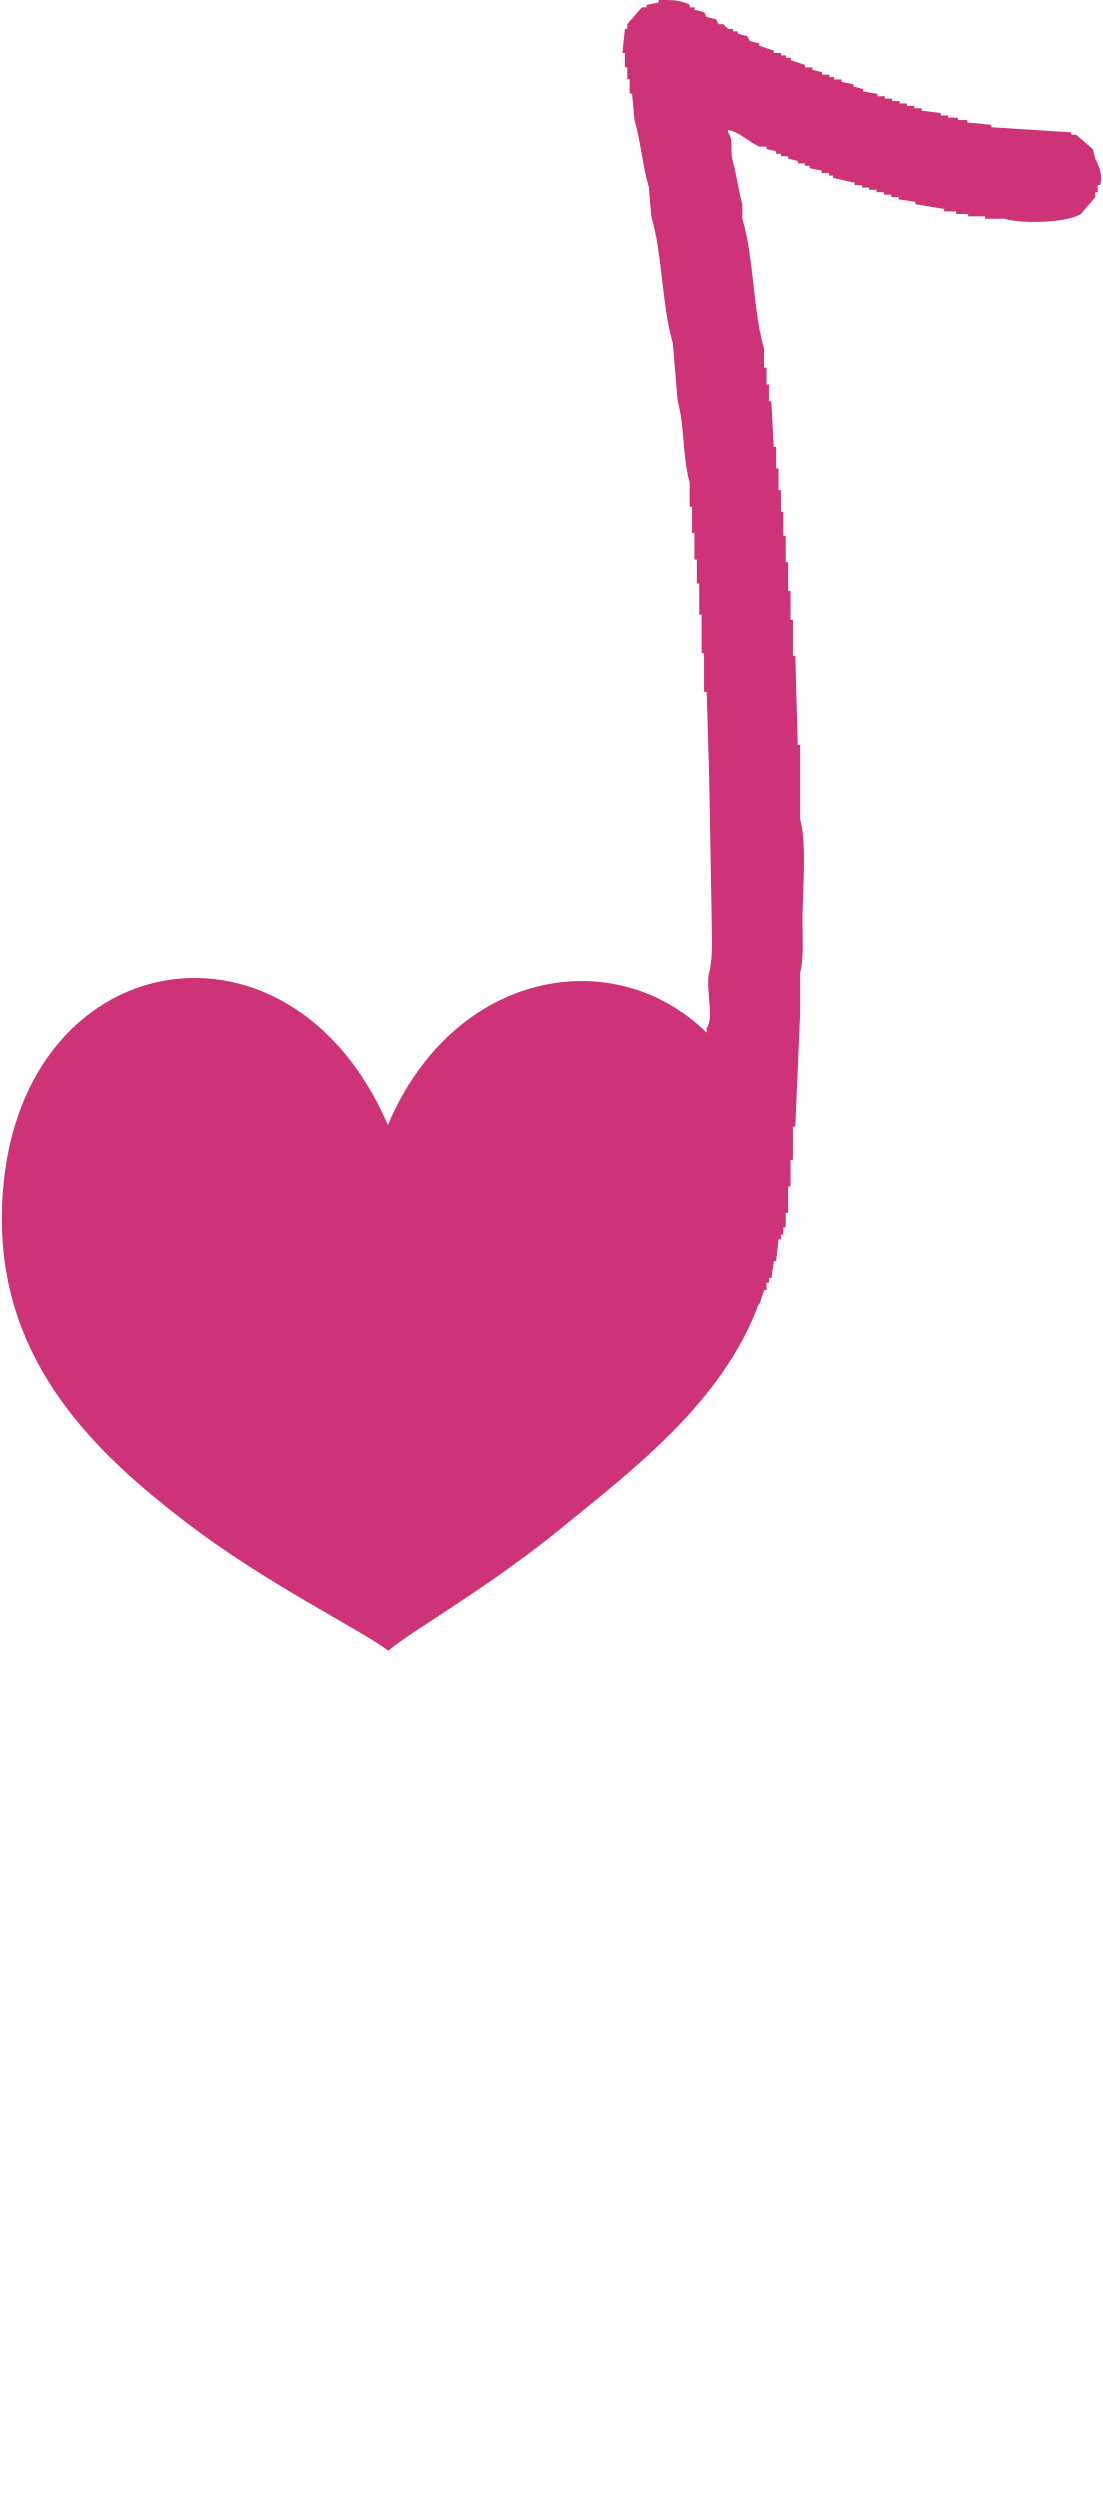
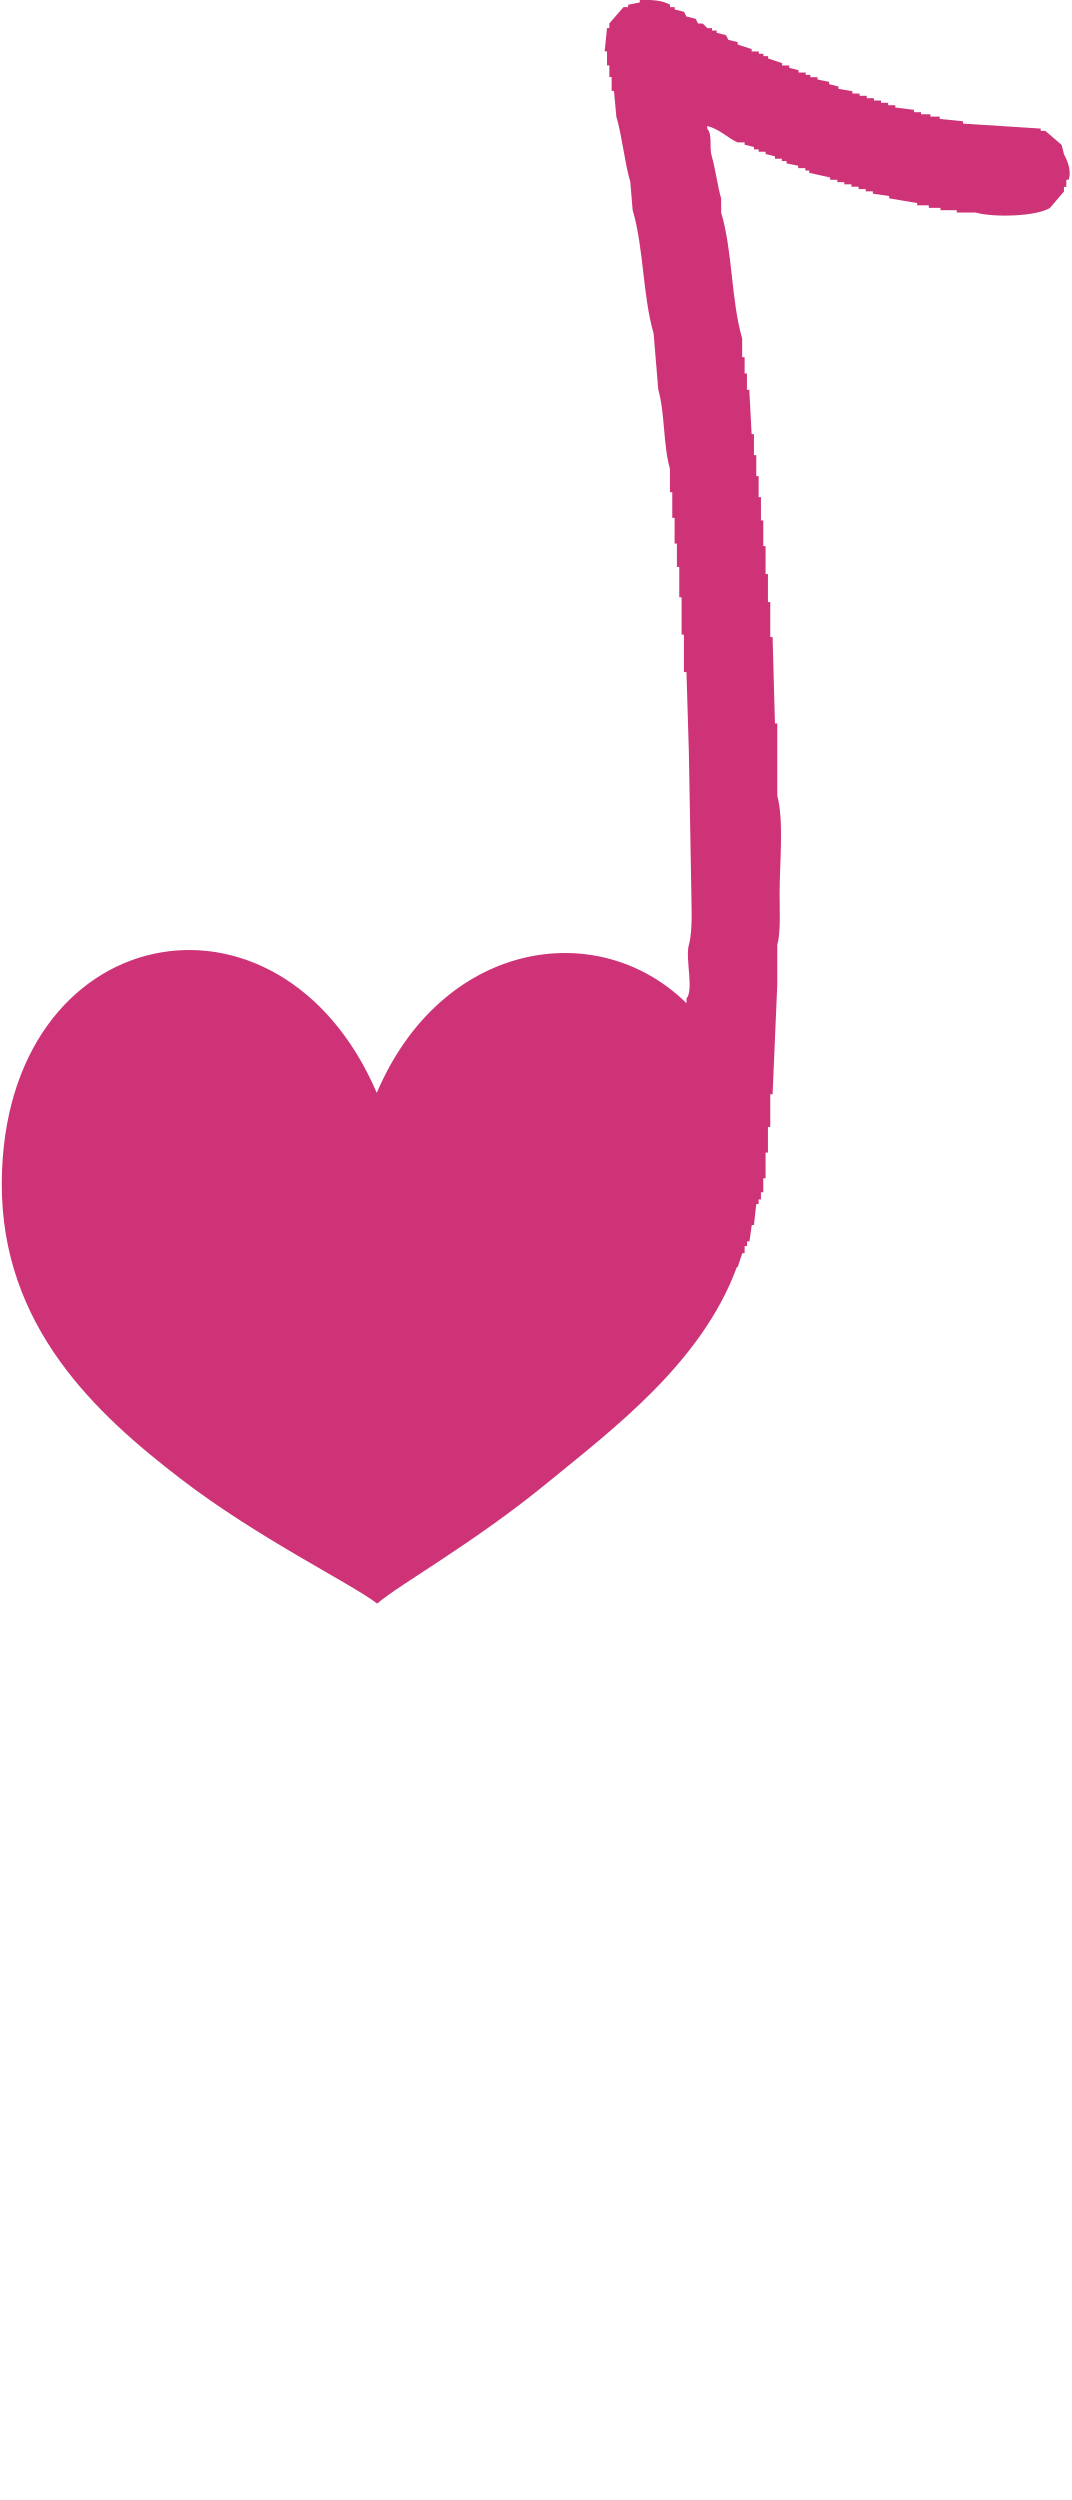
- <svg xmlns="http://www.w3.org/2000/svg" viewBox="0 0 299.01 680" width="30" height="68">
+ <svg xmlns="http://www.w3.org/2000/svg" viewBox="0 0 299.01 700" width="30" height="70">
  <defs>
    <style>.cls-1{fill:#cd3376;fill-rule:evenodd;}</style>
  </defs>
  <g id="Layer_2" data-name="Layer 2">
    <g id="Layer_1-2" data-name="Layer 1">
      <path class="cls-1" d="M298.73,50.32h-.65v2h-.66v1.3l-3.91,4.58c-3.56,2.36-15.7,2.8-20.89,1.3H267.4v-.65h-4.57v-.65h-3.26V57.5h-3.26v-.65l-7.84-1.31v-.65l-4.56-.65v-.66h-2v-.65h-2v-.65h-2v-.66h-2V51h-1.95v-.65h-2v-.65l-5.88-1.31v-.65H225v-.66h-2V46.4l-3.26-.65v-.66h-1.31v-.65H216.5v-.65l-2.62-.66v-.65h-1.95v-.65h-1.31v-.66L208,40.52v-.65h-2c-2.9-1.32-5-3.75-8.48-4.57V36c1.59,1.88.47,5.06,1.3,7.84,1,3.39,1.61,8.36,2.61,11.75v3.92c3.2,10.7,2.76,24.41,5.88,35.27V100H208v4.57h.65v4.57h.66q.31,6.21.65,12.41h.65v5.88h.65v5.88h.66v5.88h.65v6.53h.65v7.19h.65v7.83h.66v7.84h.65v9.8h.65l.66,24.17h.65v20.24c1.9,6.85.65,19.24.65,27.44,0,4.66.36,10.76-.65,14.37v11.1q-.66,15.34-1.31,30.7h-.65v9.14h-.65v7.19h-.66v7.18h-.65v3.92h-.65v2h-.65v1.31h-.66q-.32,2.94-.65,5.88H210c-.22,1.52-.44,3-.65,4.57h-.66v1.3H208v2h-.65c-.44,1.31-.87,2.62-1.31,3.92h-.23C196,381.56,171,400.24,153,415c-20.86,17.13-41.31,28.36-47.88,34-7.52-5.74-33.32-18.26-55.12-35C26.6,396-.28,371.43,0,331c.51-73.65,77.78-88.46,105-25,18.07-42.47,61.75-49.66,86.72-25.11v-1.29c2.12-2.4-.38-11.24.66-15,1.25-4.55.65-12,.65-17.64q-.33-18.28-.65-36.58l-.66-22.2H191V177.69h-.65V167.23h-.65v-8.49h-.66v-6.53h-.65V145h-.65v-7.19h-.65v-6.53c-1.92-6.72-1.38-15.59-3.27-22.21q-.65-7.83-1.3-15.67c-3.09-10.74-2.74-23.94-5.88-34.62-.21-2.61-.43-5.23-.65-7.84-1.64-5.53-2.27-12.8-3.91-18.29l-.66-7.18h-.65V21.58h-.65V18.31h-.65V14.39h-.66l.66-6.53h.65V6.56L174.07,2h1.31V1.33l3.26-.65V0c3.64-.1,6.21.1,8.49,1.31V2h1.3v.66l2.61.65c.22.44.44.87.65,1.31l2.62.65c.21.44.43.87.65,1.31h1.3l1.31,1.3h1.3v.66h1.31v.65l2.61.65.65,1.31,2.61.65v.66l3.92,1.3v.65h2v.66h1.3v.65h1.31v.65l3.91,1.31v.65h2V19l2.61.65v.65h2v.66h1.3v.65h2v.65l3.27.66v.65l2.61.65v.66l3.91.65v.65h2v.65h2v.66h2v.65h2v.65h2v.66h2v.65l5.22.65v.66h2V32h2.61v.65h2.61v.66l6.53.65v.65L290.9,36v.65h1.3l4.57,3.92c.22.87.44,1.74.65,2.61C298.09,44.5,299.66,47.48,298.73,50.32Z" />
    </g>
  </g>
</svg>
